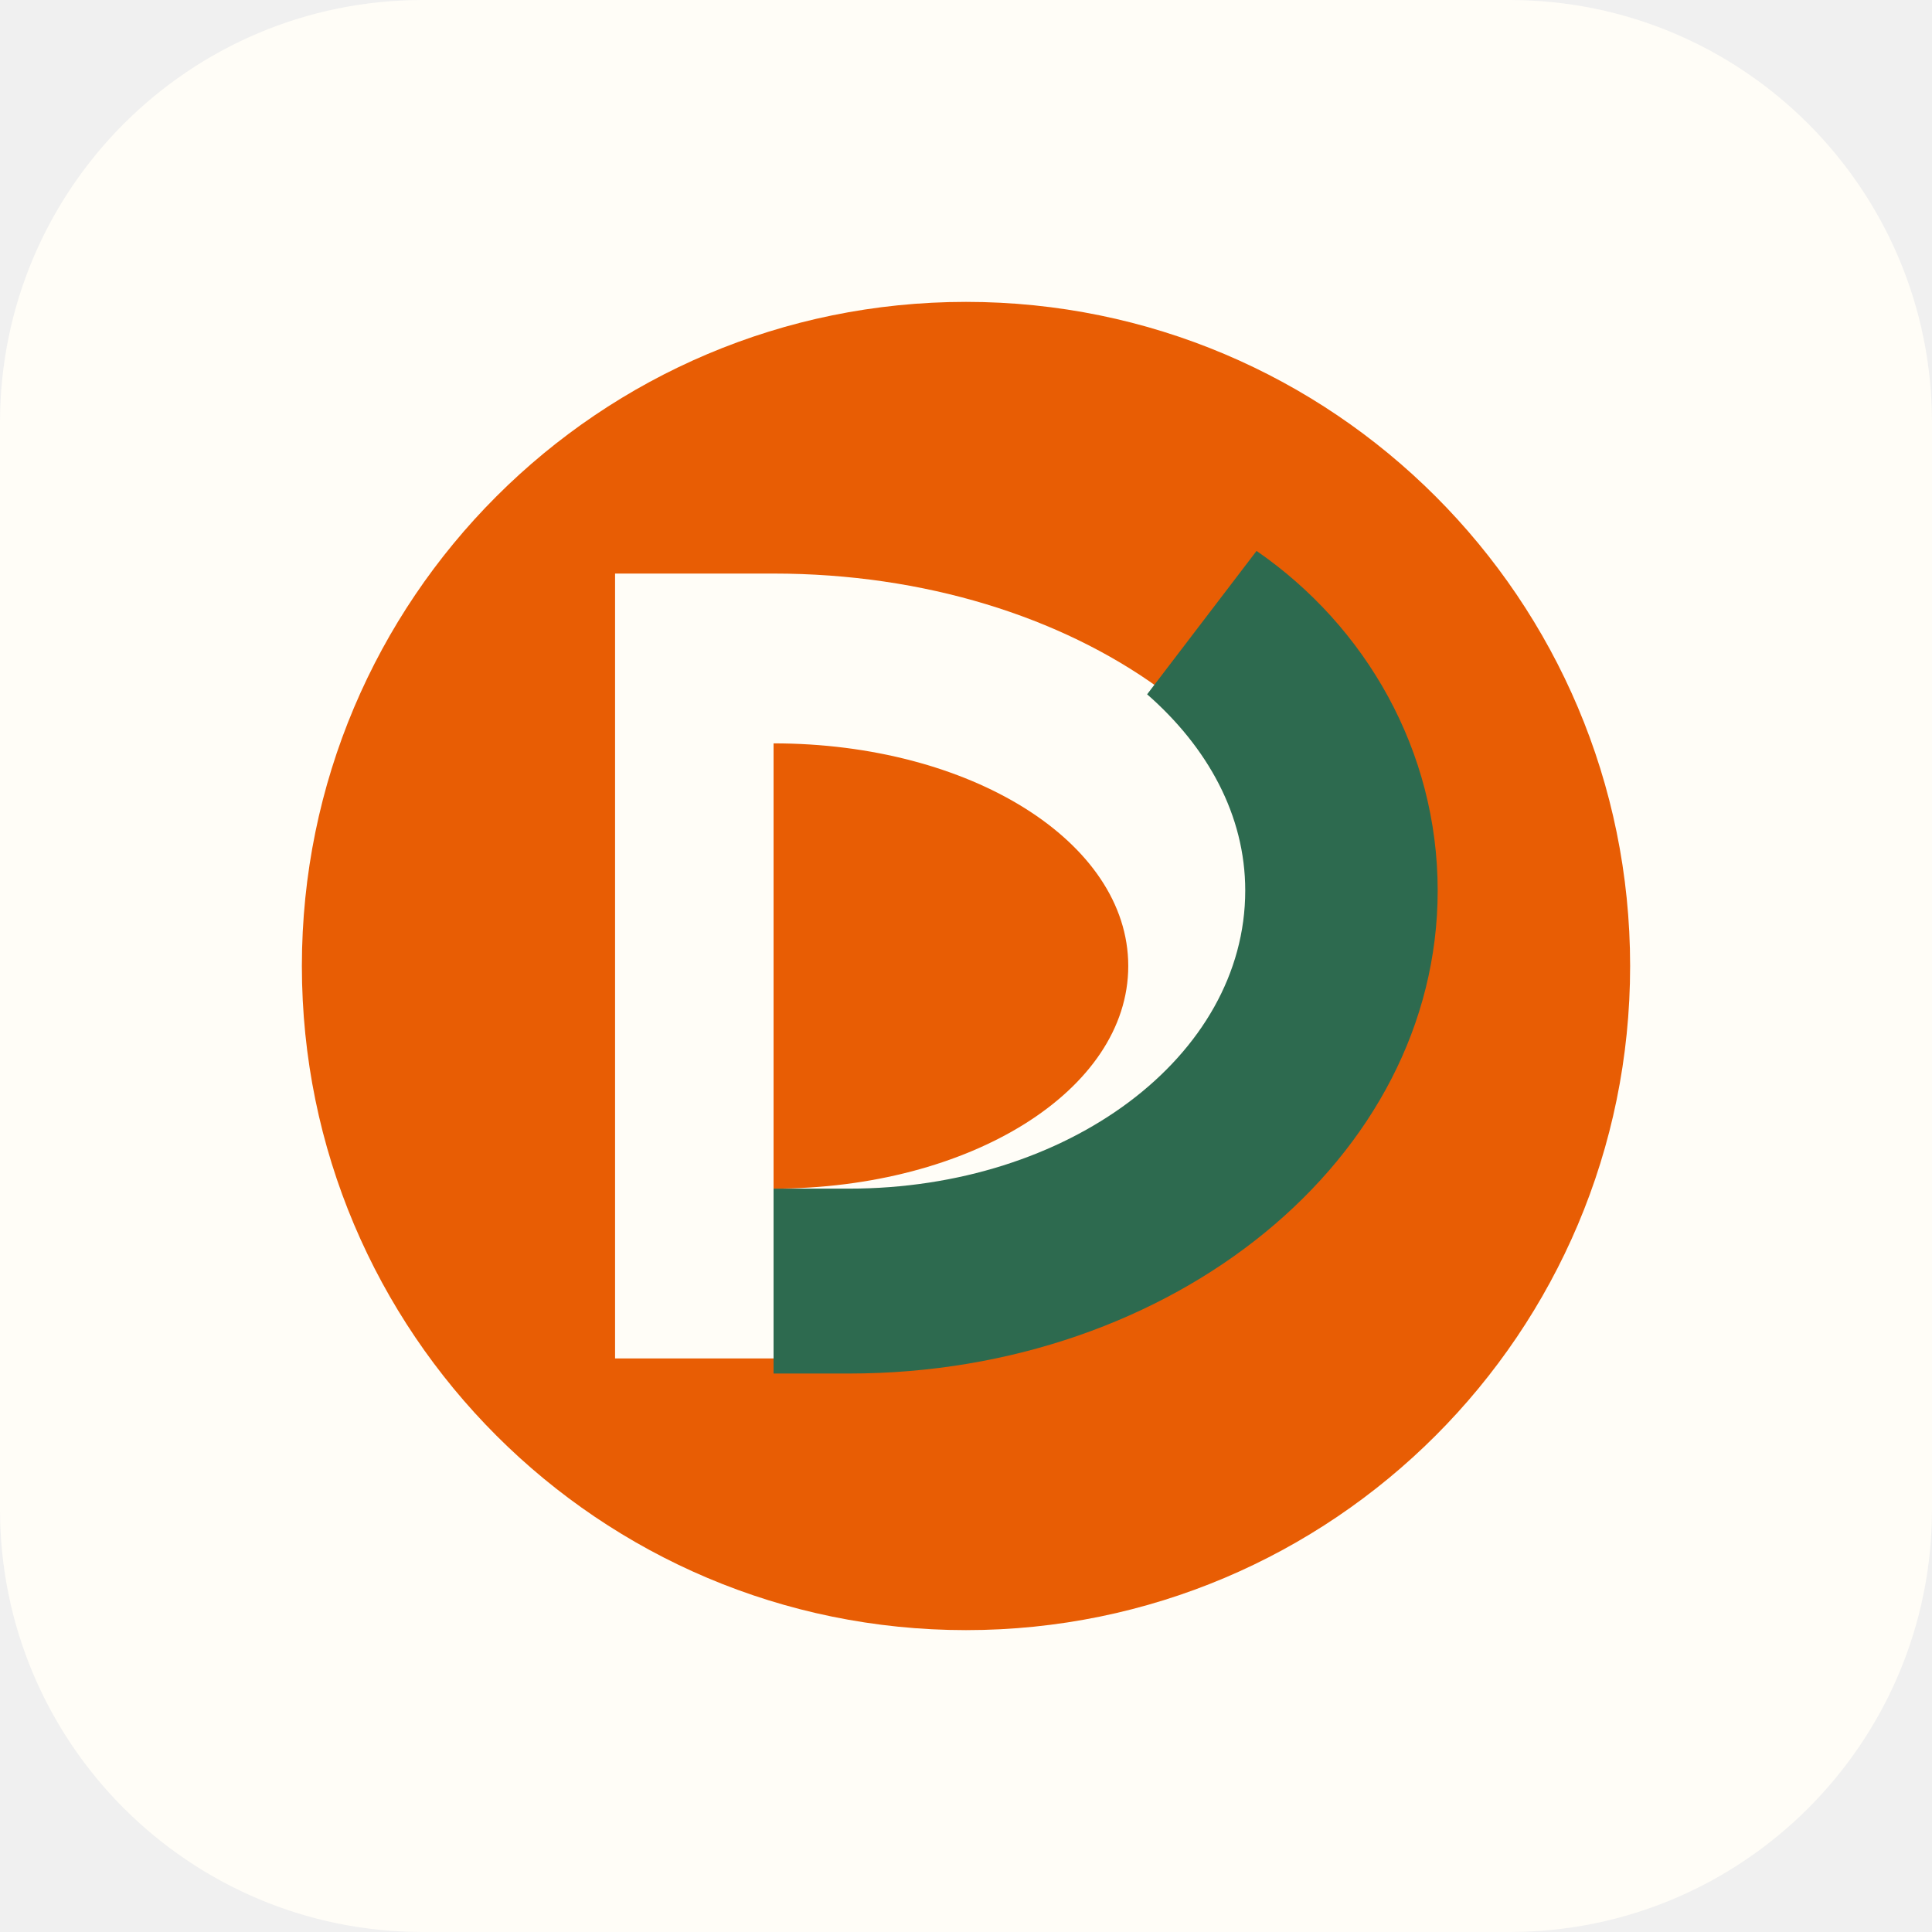
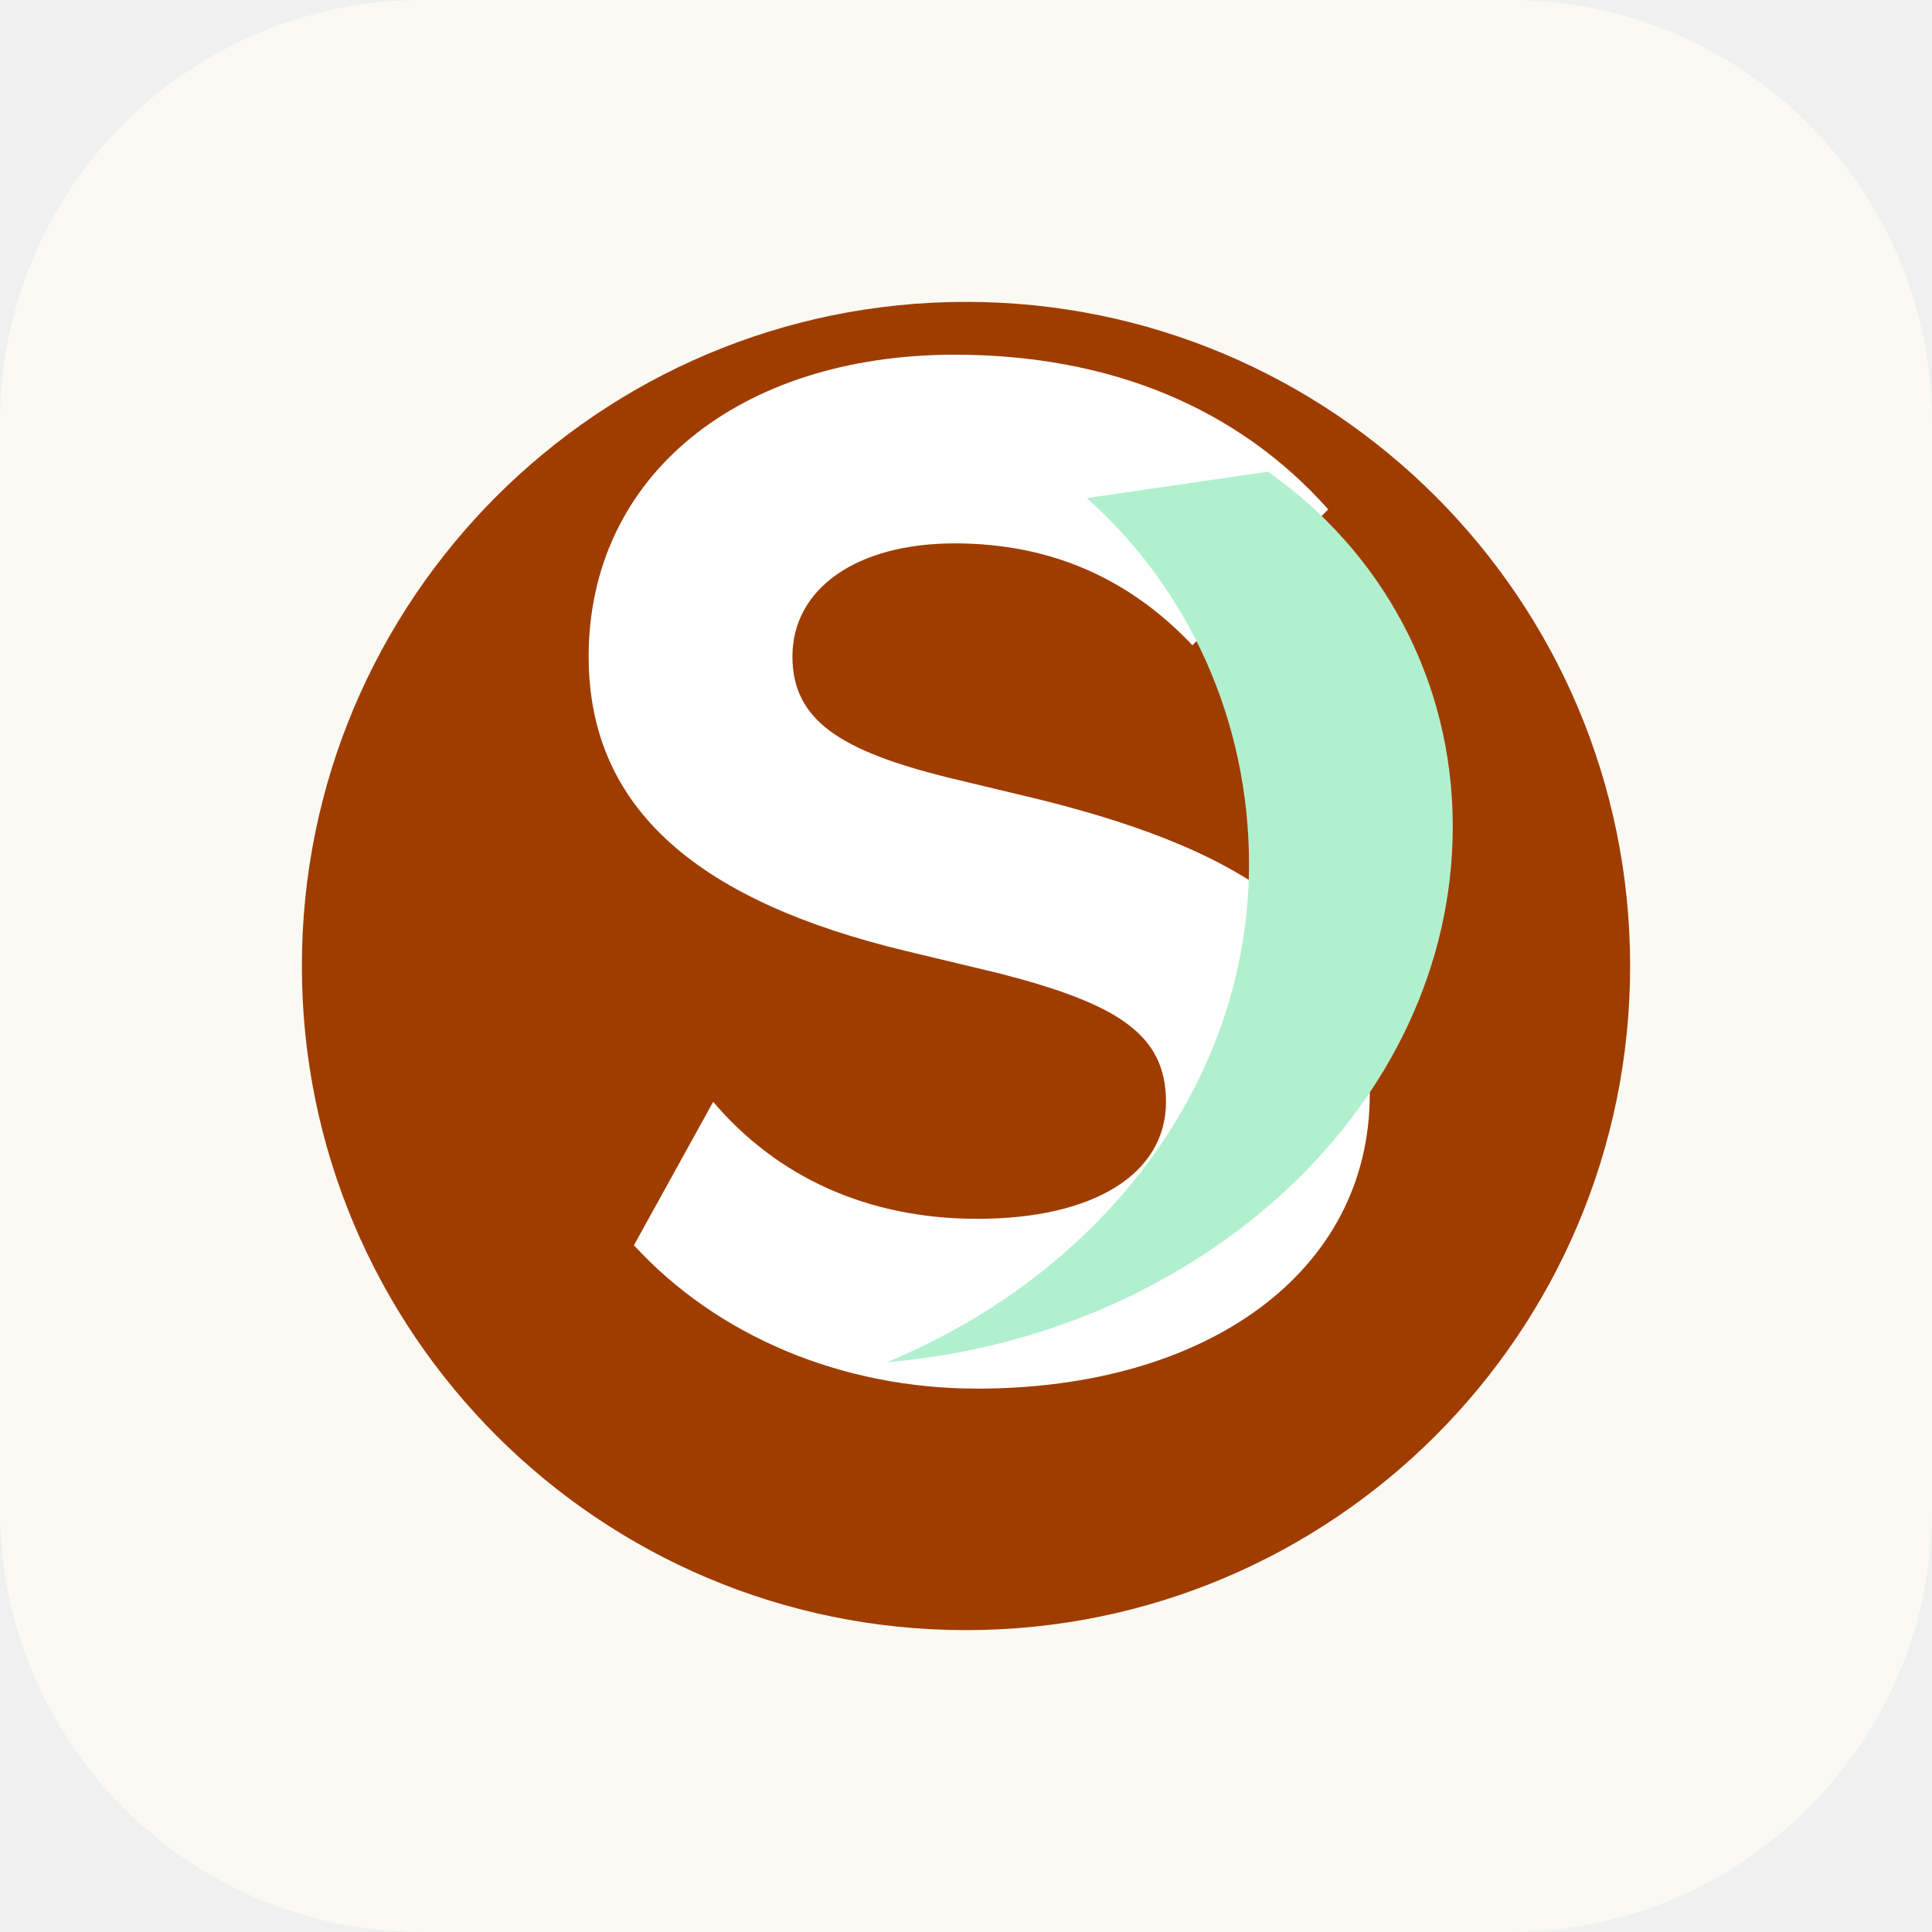
- <svg xmlns="http://www.w3.org/2000/svg" viewBox="0 0 512 512" role="img" aria-label="Dinnero">
-   <rect width="512" height="512" rx="112" fill="#FFFDF7" />
-   <circle cx="256" cy="256" r="176" fill="#E85D04" />
-   <path fill="#FFFDF7" d="M163 152h42v208h-42zM205 152c80 0 144 46 144 104s-64 104-144 104v-45c52 0 94-26 94-59s-42-59-94-59z" />
-   <path fill="#2D6A4F" d="M333 146c29 20 48 53 48 90 0 71-70 128-156 128h-20v-49h20c58 0 105-35 105-79 0-20-10-38-26-52z" />
+ <svg xmlns="http://www.w3.org/2000/svg" viewBox="0 0 512 512" role="img" aria-label="Sera">
+   <rect width="512" height="512" rx="112" fill="#fbf9f3" />
+   <circle cx="256" cy="256" r="176" fill="#9f3d00" />
+   <path fill="#ffffff" d="M168 330c22 24 55 38 91 38 61 0 104-31 104-78 0-43-31-64-87-78l-25-6c-28-7-41-15-41-32 0-18 17-30 43-30 25 0 46 9 63 27l36-36c-24-27-58-41-99-41-57 0-97 32-97 80 0 41 30 65 84 78l25 6c31 8 44 16 44 34 0 19-19 31-50 31-29 0-53-11-70-31z" />
+   <path fill="#b1f0ce" d="M336 125c30 21 49 55 49 94 0 74-67 135-150 142 58-24 96-75 96-132 0-38-16-73-43-97z" />
</svg>
